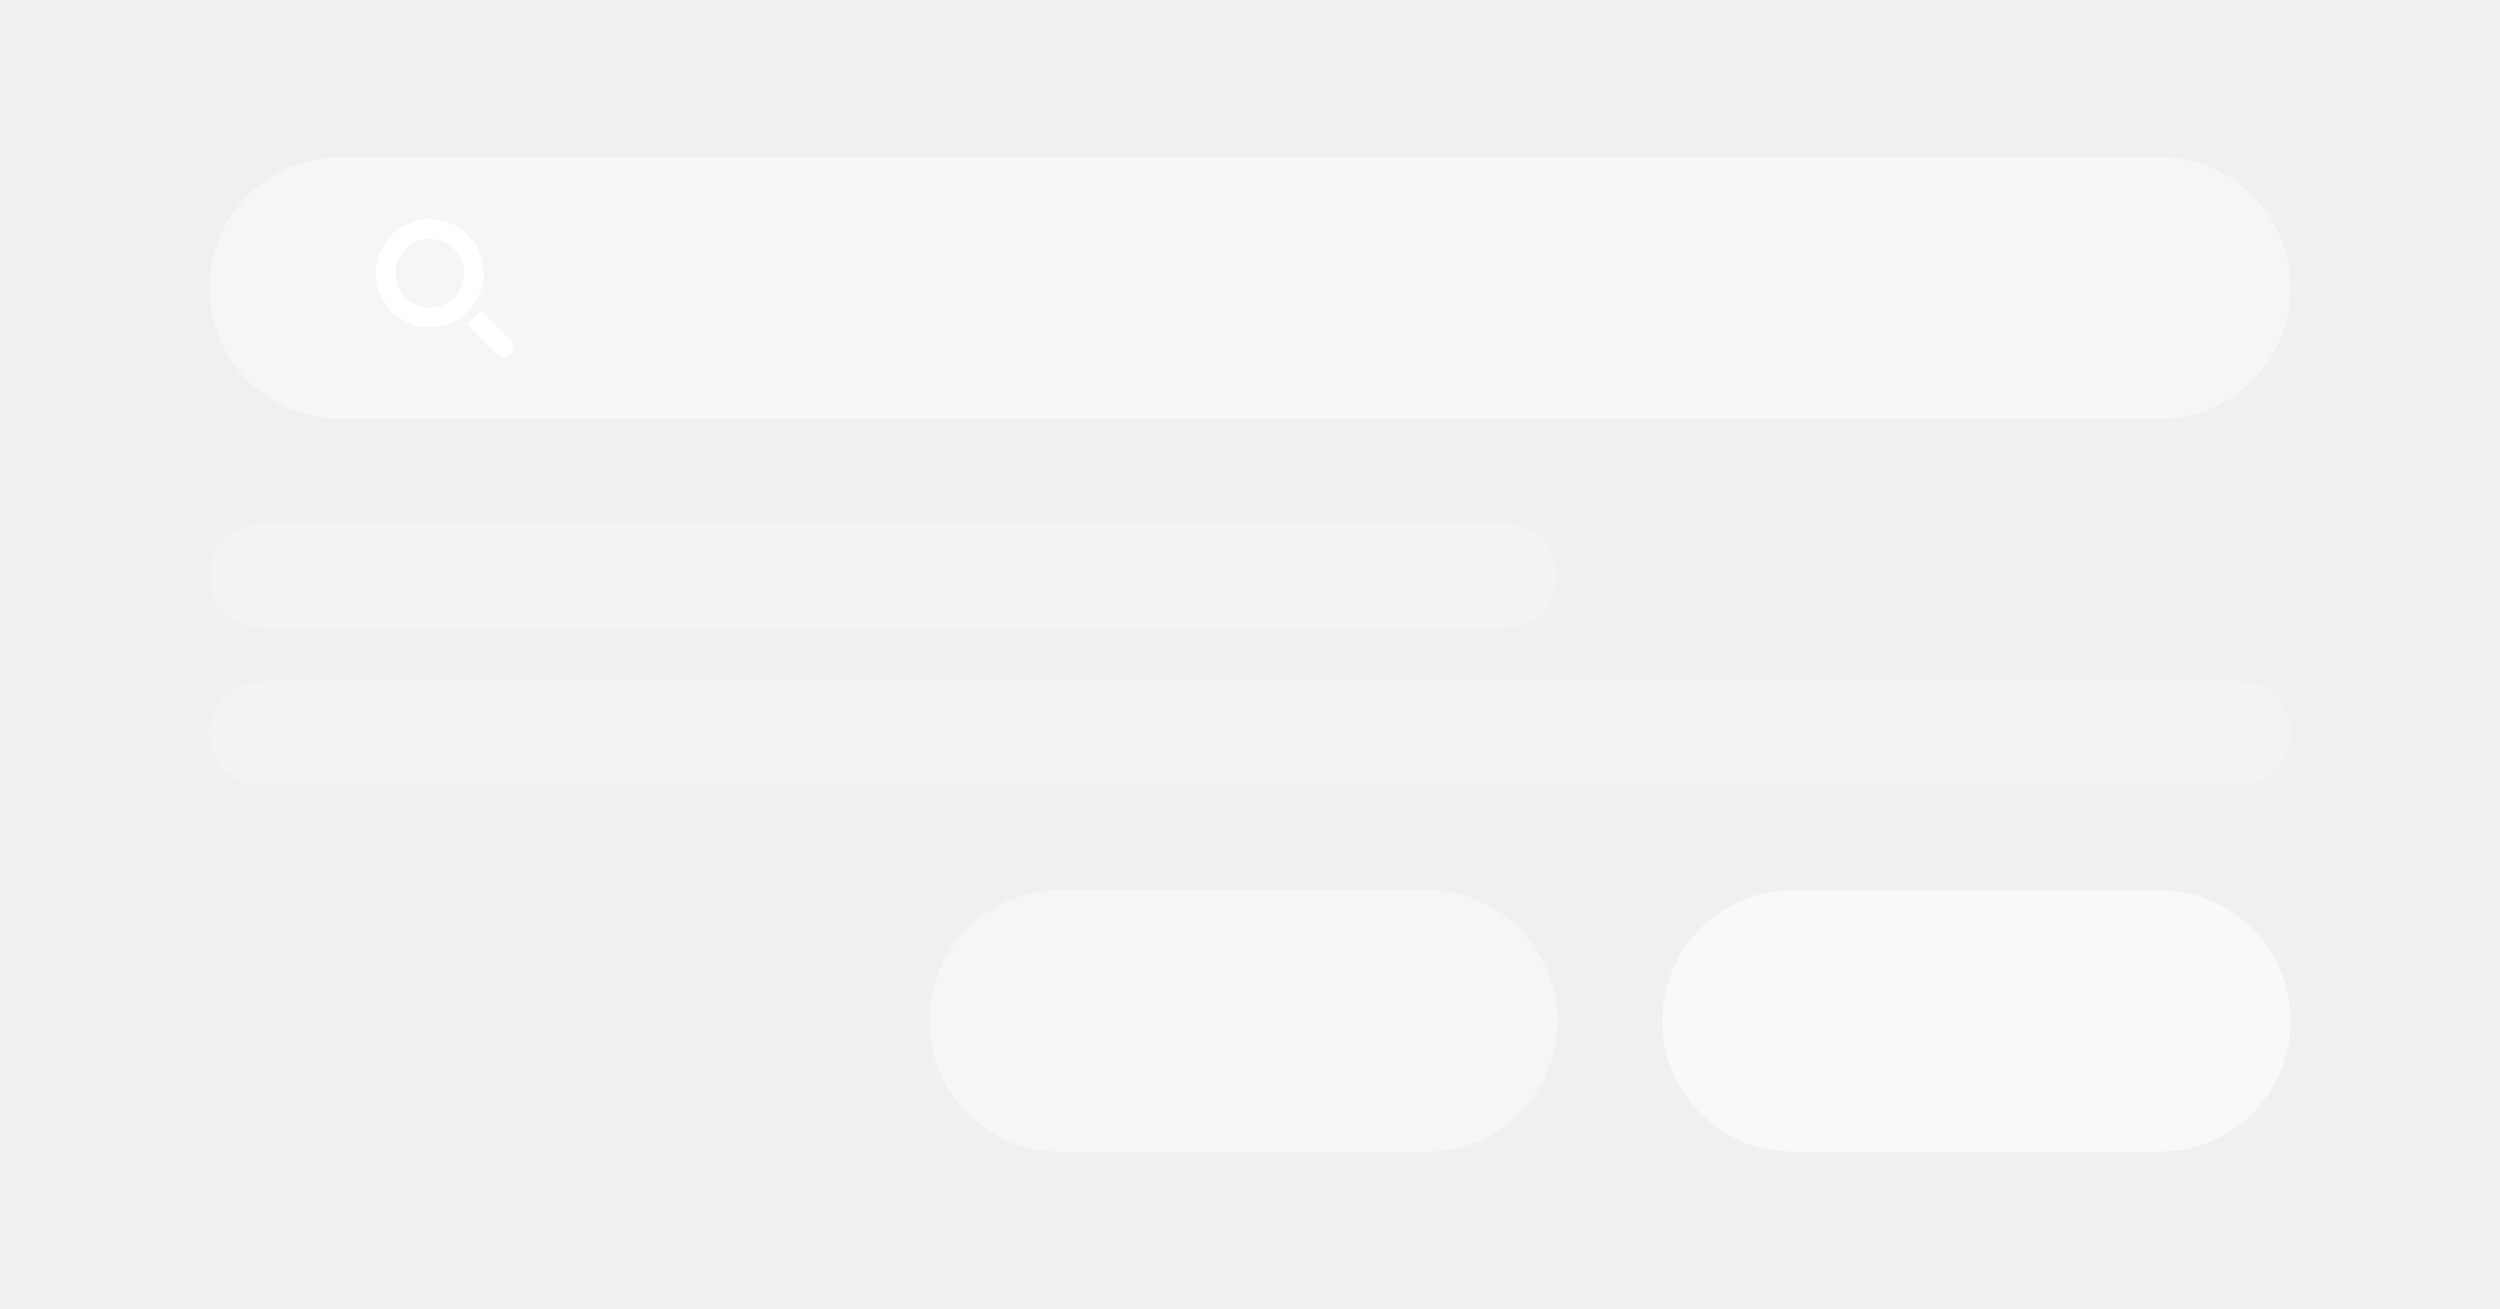
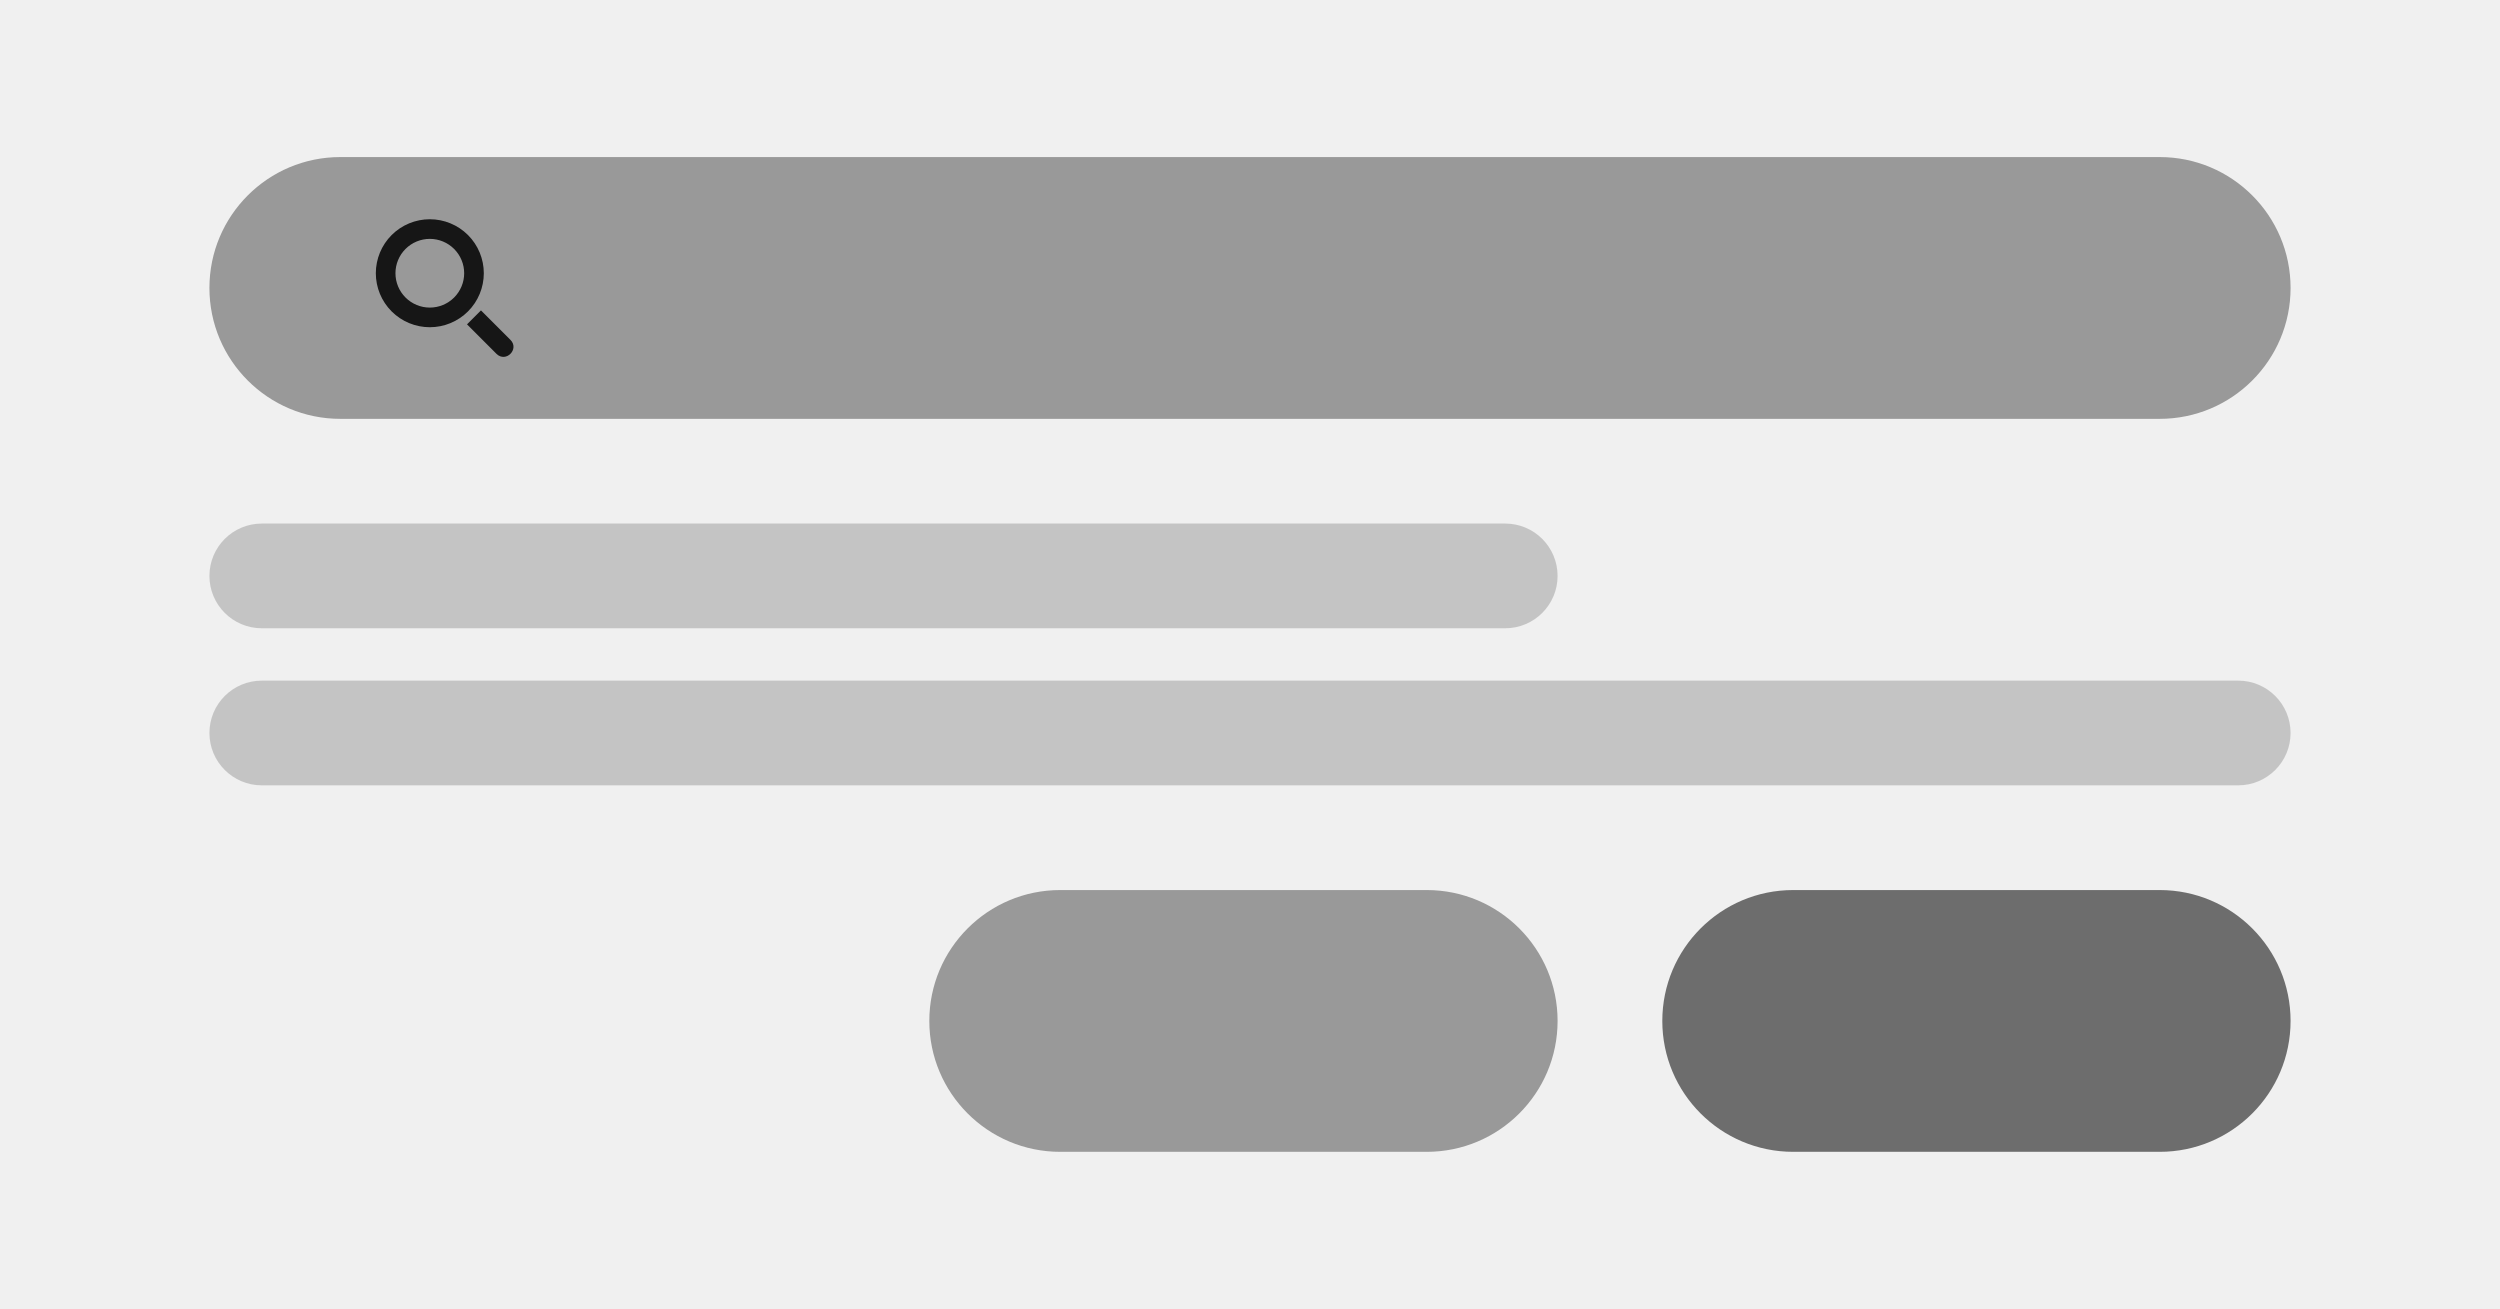
<svg xmlns="http://www.w3.org/2000/svg" width="191" height="100" viewBox="0 0 191 100" fill="none">
-   <path opacity="0.4" d="M16 22C16 16.477 20.477 12 26 12H165C170.523 12 175 16.477 175 22C175 27.523 170.523 32 165 32H26C20.477 32 16 27.523 16 22Z" fill="white" />
-   <path d="M36.745 23.714L35.679 24.78L37.936 27.038C38.656 27.741 39.71 26.663 38.991 25.959L36.745 23.714Z" fill="white" />
-   <path d="M32.838 16.75C31.744 16.75 30.695 17.185 29.921 17.958C29.148 18.732 28.713 19.781 28.713 20.875C28.713 21.969 29.148 23.018 29.921 23.792C30.695 24.565 31.744 25 32.838 25C33.932 25 34.981 24.565 35.755 23.792C36.528 23.018 36.963 21.969 36.963 20.875C36.963 19.781 36.528 18.732 35.755 17.958C34.981 17.185 33.932 16.75 32.838 16.75ZM32.838 18.25C33.534 18.25 34.202 18.527 34.694 19.019C35.186 19.511 35.463 20.179 35.463 20.875C35.463 21.571 35.186 22.239 34.694 22.731C34.202 23.223 33.534 23.5 32.838 23.5C32.142 23.5 31.474 23.223 30.982 22.731C30.489 22.239 30.213 21.571 30.213 20.875C30.213 20.179 30.489 19.511 30.982 19.019C31.474 18.527 32.142 18.25 32.838 18.25Z" fill="white" />
-   <path opacity="0.2" d="M16 44C16 41.791 17.791 40 20 40H115C117.209 40 119 41.791 119 44C119 46.209 117.209 48 115 48H20C17.791 48 16 46.209 16 44Z" fill="white" />
-   <path opacity="0.2" d="M16 56C16 53.791 17.791 52 20 52H171C173.209 52 175 53.791 175 56C175 58.209 173.209 60 171 60H20C17.791 60 16 58.209 16 56Z" fill="white" />
-   <path opacity="0.4" d="M71 78C71 72.477 75.477 68 81 68H109C114.523 68 119 72.477 119 78C119 83.523 114.523 88 109 88H81C75.477 88 71 83.523 71 78Z" fill="white" />
-   <path opacity="0.6" d="M127 78C127 72.477 131.477 68 137 68H165C170.523 68 175 72.477 175 78C175 83.523 170.523 88 165 88H137C131.477 88 127 83.523 127 78Z" fill="white" />
+   <path opacity="0.4" d="M16 22C16 16.477 20.477 12 26 12H165C170.523 12 175 16.477 175 22C175 27.523 170.523 32 165 32H26C20.477 32 16 27.523 16 22Z" fill="#161616" />
+   <path d="M36.745 23.714L35.679 24.78L37.936 27.038C38.656 27.741 39.71 26.663 38.991 25.959L36.745 23.714Z" fill="#161616" />
+   <path d="M32.838 16.75C31.744 16.75 30.695 17.185 29.921 17.958C29.148 18.732 28.713 19.781 28.713 20.875C28.713 21.969 29.148 23.018 29.921 23.792C30.695 24.565 31.744 25 32.838 25C33.932 25 34.981 24.565 35.755 23.792C36.528 23.018 36.963 21.969 36.963 20.875C36.963 19.781 36.528 18.732 35.755 17.958C34.981 17.185 33.932 16.75 32.838 16.75ZM32.838 18.25C33.534 18.25 34.202 18.527 34.694 19.019C35.186 19.511 35.463 20.179 35.463 20.875C35.463 21.571 35.186 22.239 34.694 22.731C34.202 23.223 33.534 23.5 32.838 23.5C32.142 23.5 31.474 23.223 30.982 22.731C30.489 22.239 30.213 21.571 30.213 20.875C30.213 20.179 30.489 19.511 30.982 19.019C31.474 18.527 32.142 18.25 32.838 18.25Z" fill="#161616" />
+   <path opacity="0.2" d="M16 44C16 41.791 17.791 40 20 40H115C117.209 40 119 41.791 119 44C119 46.209 117.209 48 115 48H20C17.791 48 16 46.209 16 44Z" fill="#161616" />
+   <path opacity="0.2" d="M16 56C16 53.791 17.791 52 20 52H171C173.209 52 175 53.791 175 56C175 58.209 173.209 60 171 60H20C17.791 60 16 58.209 16 56Z" fill="#161616" />
+   <path opacity="0.4" d="M71 78C71 72.477 75.477 68 81 68H109C114.523 68 119 72.477 119 78C119 83.523 114.523 88 109 88H81C75.477 88 71 83.523 71 78Z" fill="#161616" />
+   <path opacity="0.6" d="M127 78C127 72.477 131.477 68 137 68H165C170.523 68 175 72.477 175 78C175 83.523 170.523 88 165 88H137C131.477 88 127 83.523 127 78Z" fill="#161616" />
</svg>
